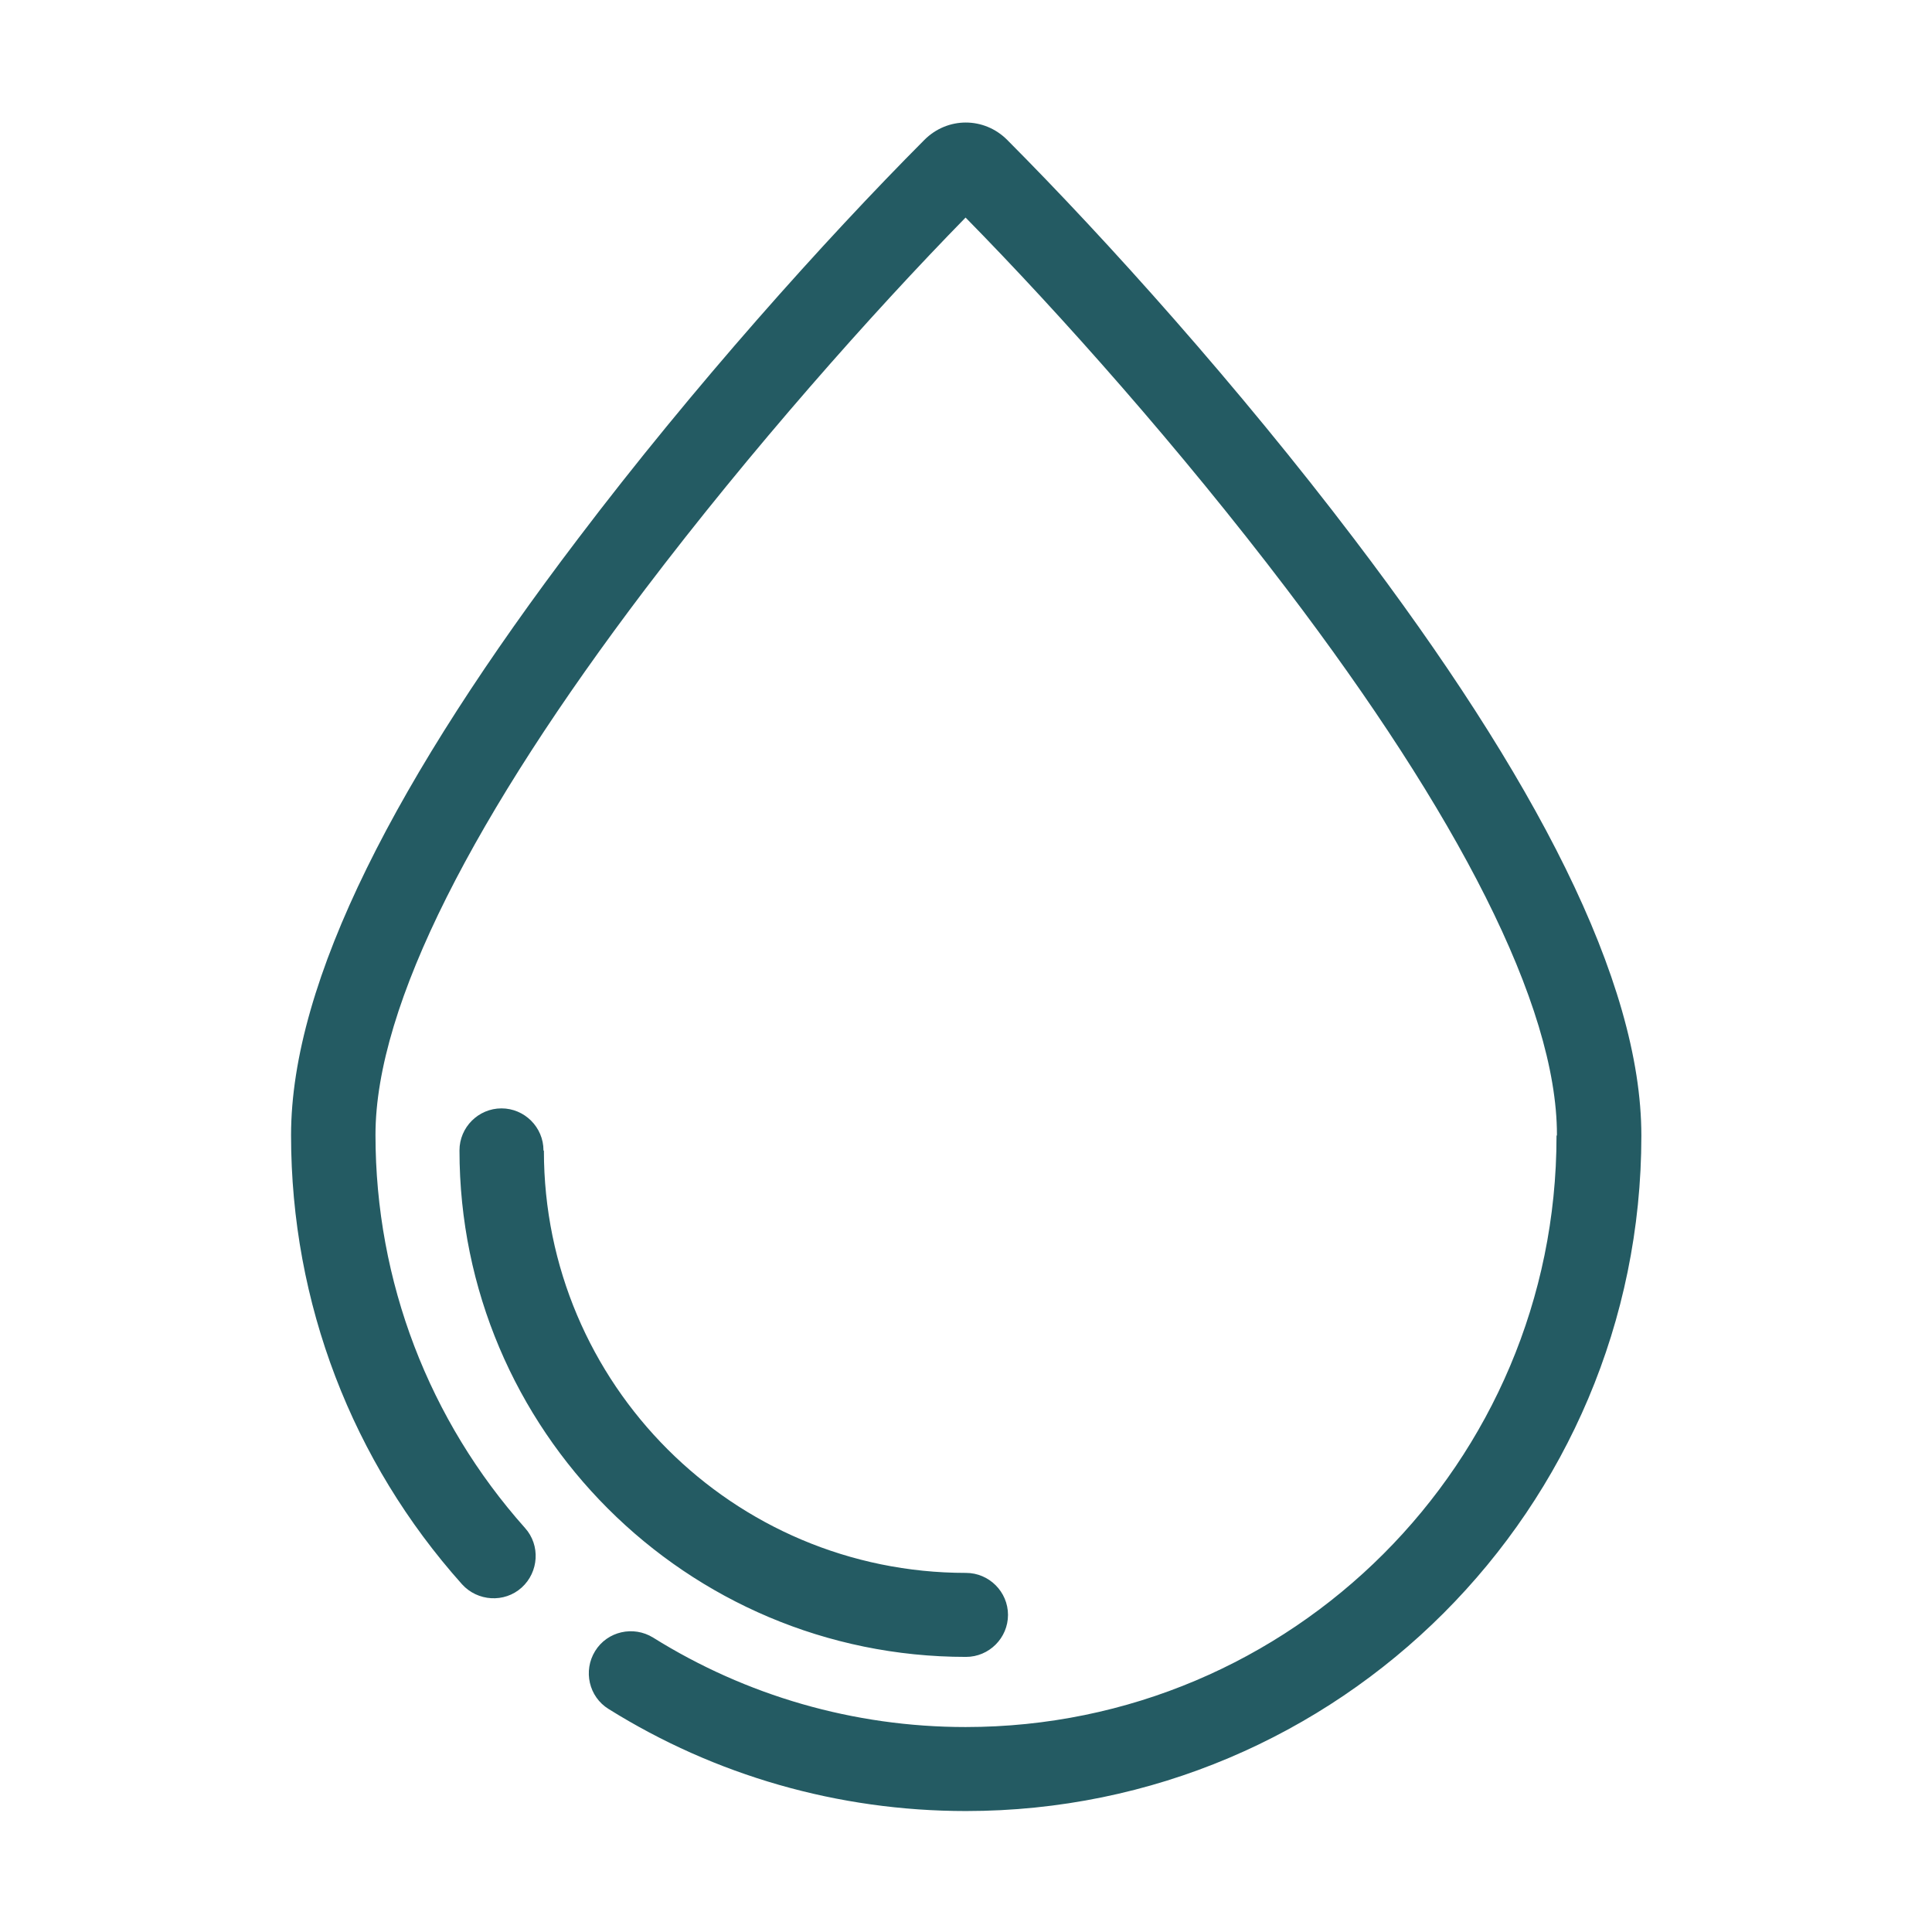
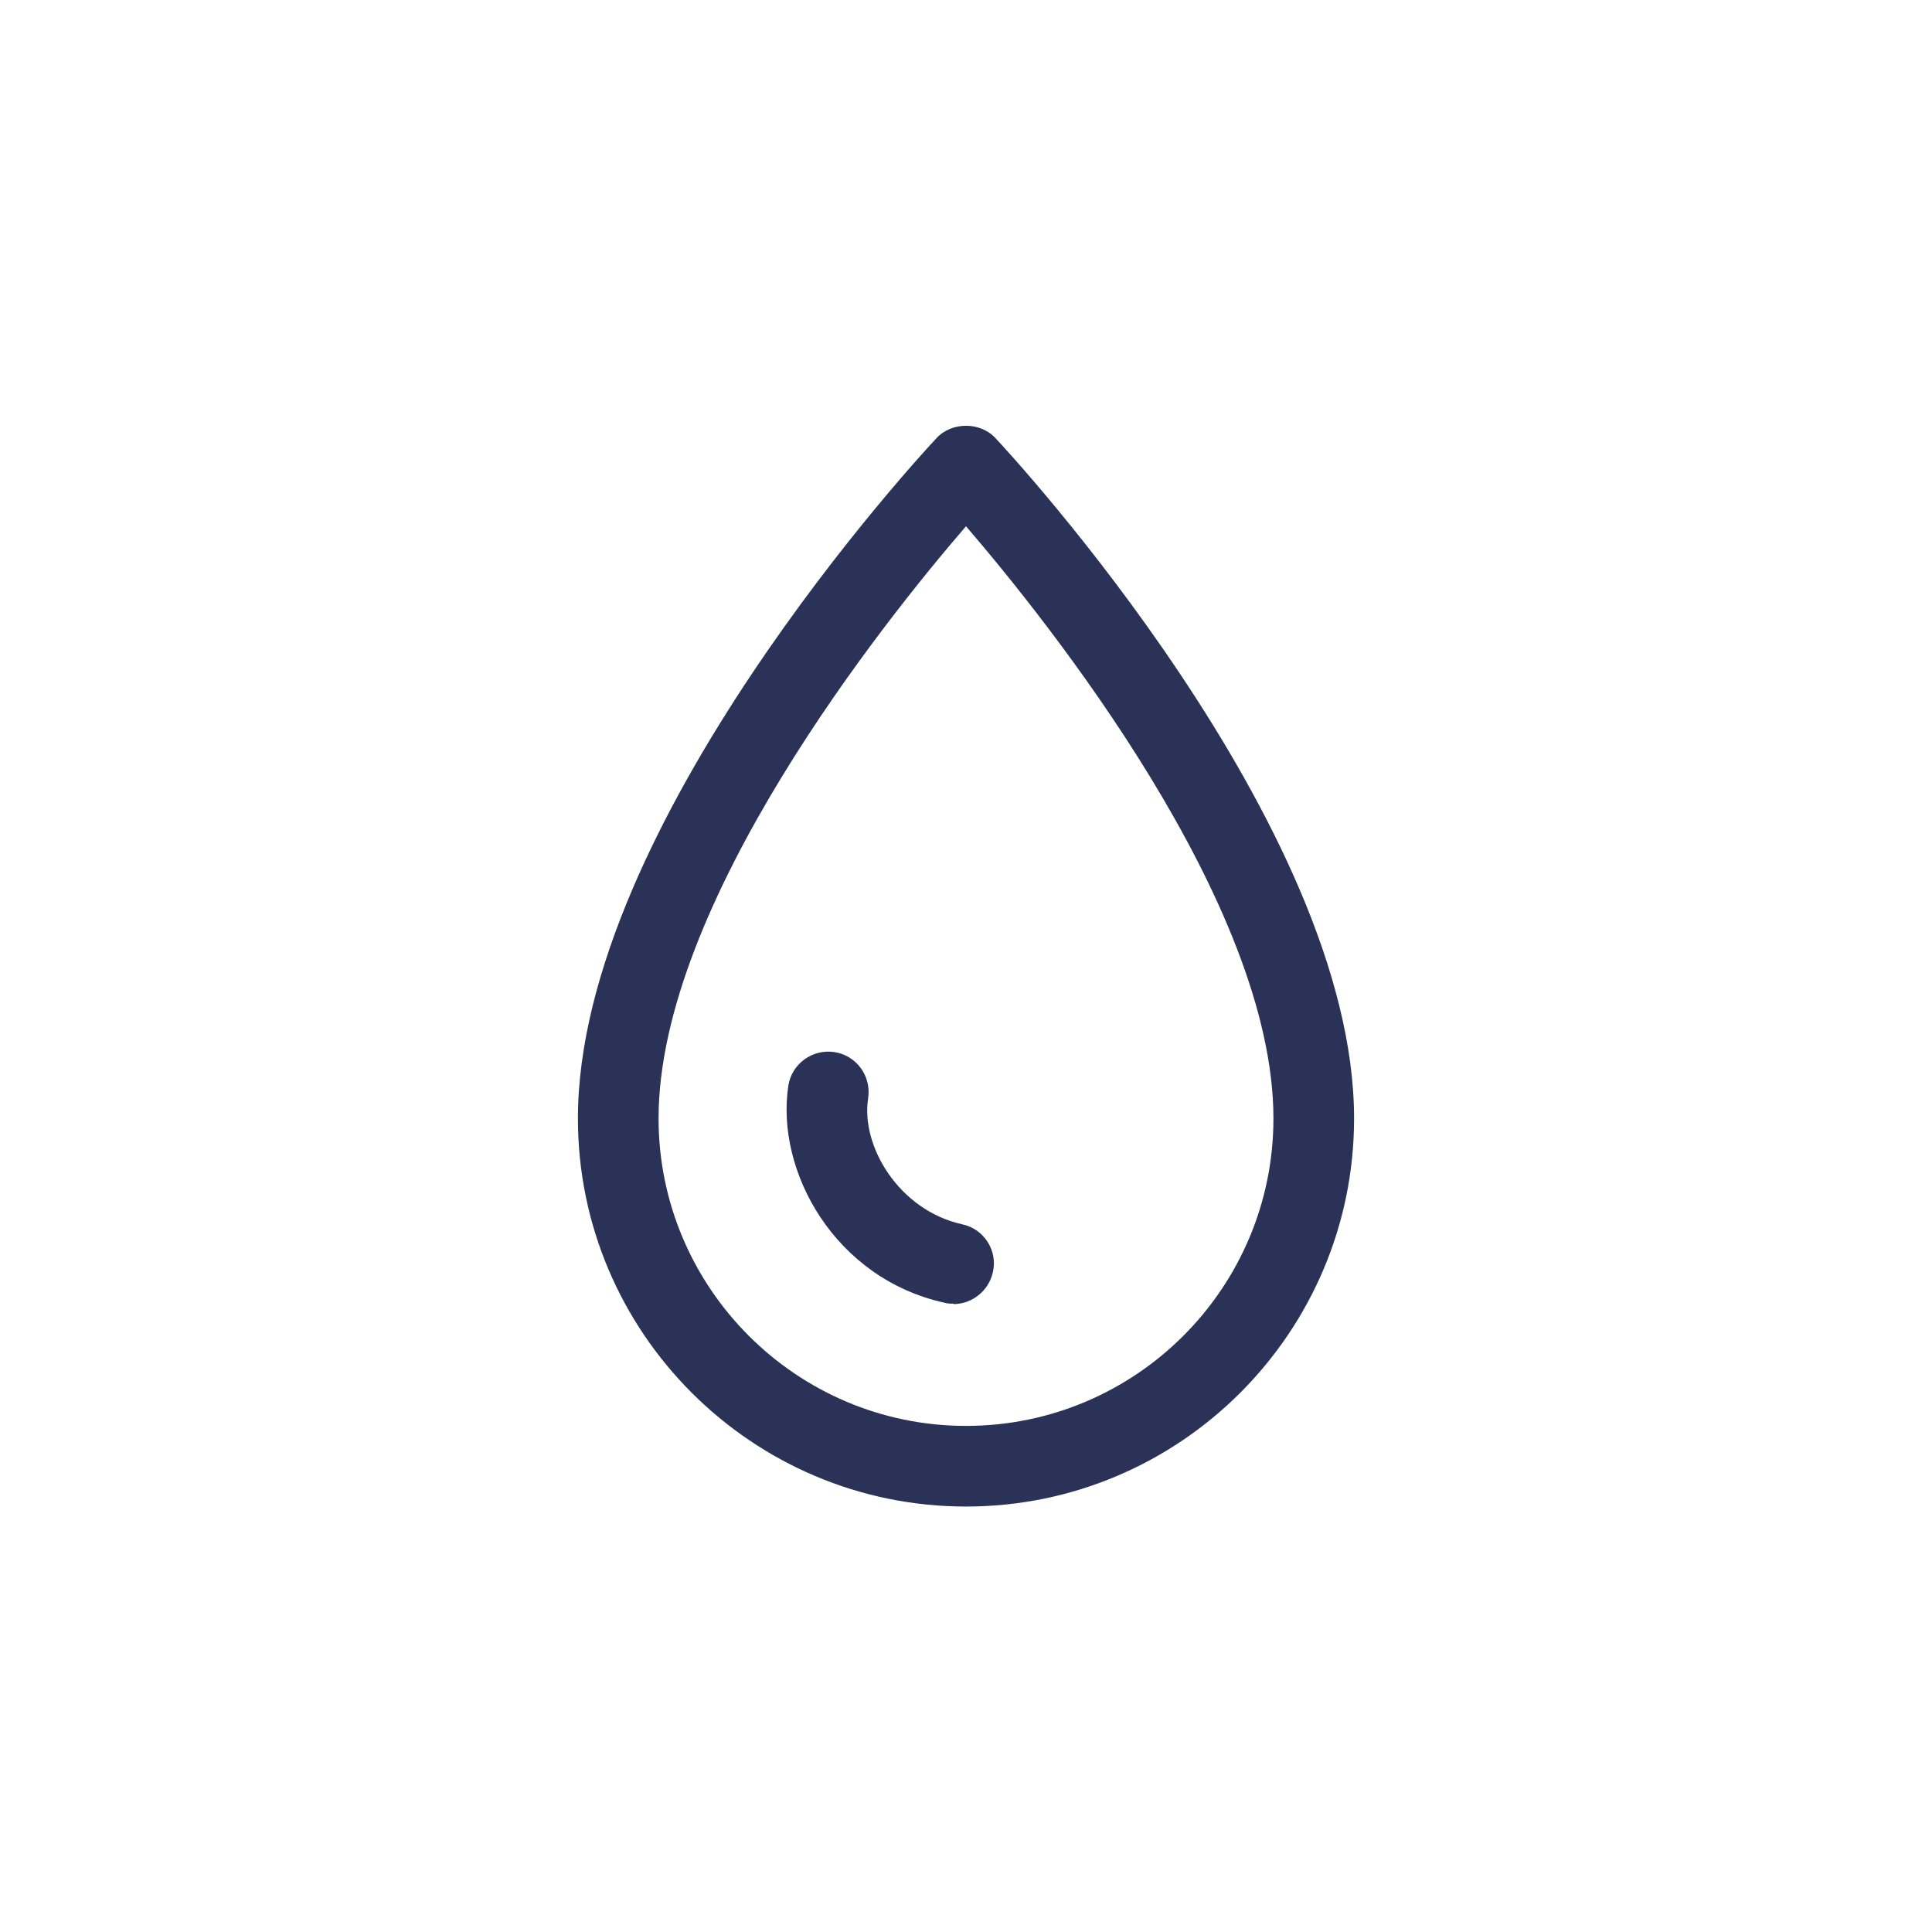
<svg xmlns="http://www.w3.org/2000/svg" id="Capa_1" viewBox="0 0 46 46">
  <defs>
-     <style>.cls-1{fill:#245b63;fill-rule:evenodd;}</style>
+     <style>.cls-1{fill:#2a3357;}</style>
  </defs>
-   <path class="cls-1" d="M37.07,27.02c0-3.1-2.38-7.66-6.43-12.99-2.53-3.33-5.38-6.54-7.65-8.85-2.25,2.3-5.11,5.53-7.63,8.85-4.04,5.33-6.42,9.89-6.42,12.99,0,3.5,1.28,6.8,3.56,9.36.37.41.33,1.05-.08,1.42-.41.37-1.05.33-1.42-.08-2.61-2.92-4.07-6.69-4.07-10.69,0-3.68,2.53-8.54,6.83-14.2,2.75-3.63,5.88-7.12,8.25-9.5.55-.55,1.42-.55,1.97,0,2.39,2.4,5.51,5.88,8.26,9.5,4.31,5.67,6.84,10.52,6.84,14.21,0,8.88-7.2,16.08-16.08,16.08-3.05,0-5.98-.85-8.51-2.43-.47-.29-.61-.91-.32-1.38.29-.47.91-.61,1.38-.32,2.21,1.38,4.77,2.13,7.44,2.13,7.77,0,14.07-6.3,14.07-14.07ZM12.95,27.4c0,5.55,4.5,10.05,10.05,10.05.55,0,1,.45,1,1s-.45,1-1,1c-6.66,0-12.06-5.4-12.06-12.06,0-.55.45-1,1-1,.55,0,1,.45,1,1Z" />
+   <path class="cls-1" d="M23,35.87c-5.09,0-9.24-4.14-9.24-9.24,0-6.99,8.19-15.83,8.54-16.2.36-.39,1.04-.39,1.4,0,.35.37,8.54,9.22,8.54,16.2,0,5.09-4.14,9.24-9.24,9.24ZM23,12.53c-1.96,2.27-7.32,8.98-7.32,14.1,0,4.03,3.28,7.32,7.32,7.32s7.32-3.28,7.32-7.32c0-5.12-5.36-11.82-7.32-14.1Z" />
+   <path class="cls-1" d="M22.71,31.04c-.07,0-.14,0-.21-.02-2.62-.57-4.04-3.13-3.73-5.17.08-.52.57-.88,1.1-.8.52.08.88.57.8,1.1-.18,1.14.74,2.67,2.24,3,.52.11.85.63.73,1.14-.1.45-.5.76-.94.76Z" />
</svg>
